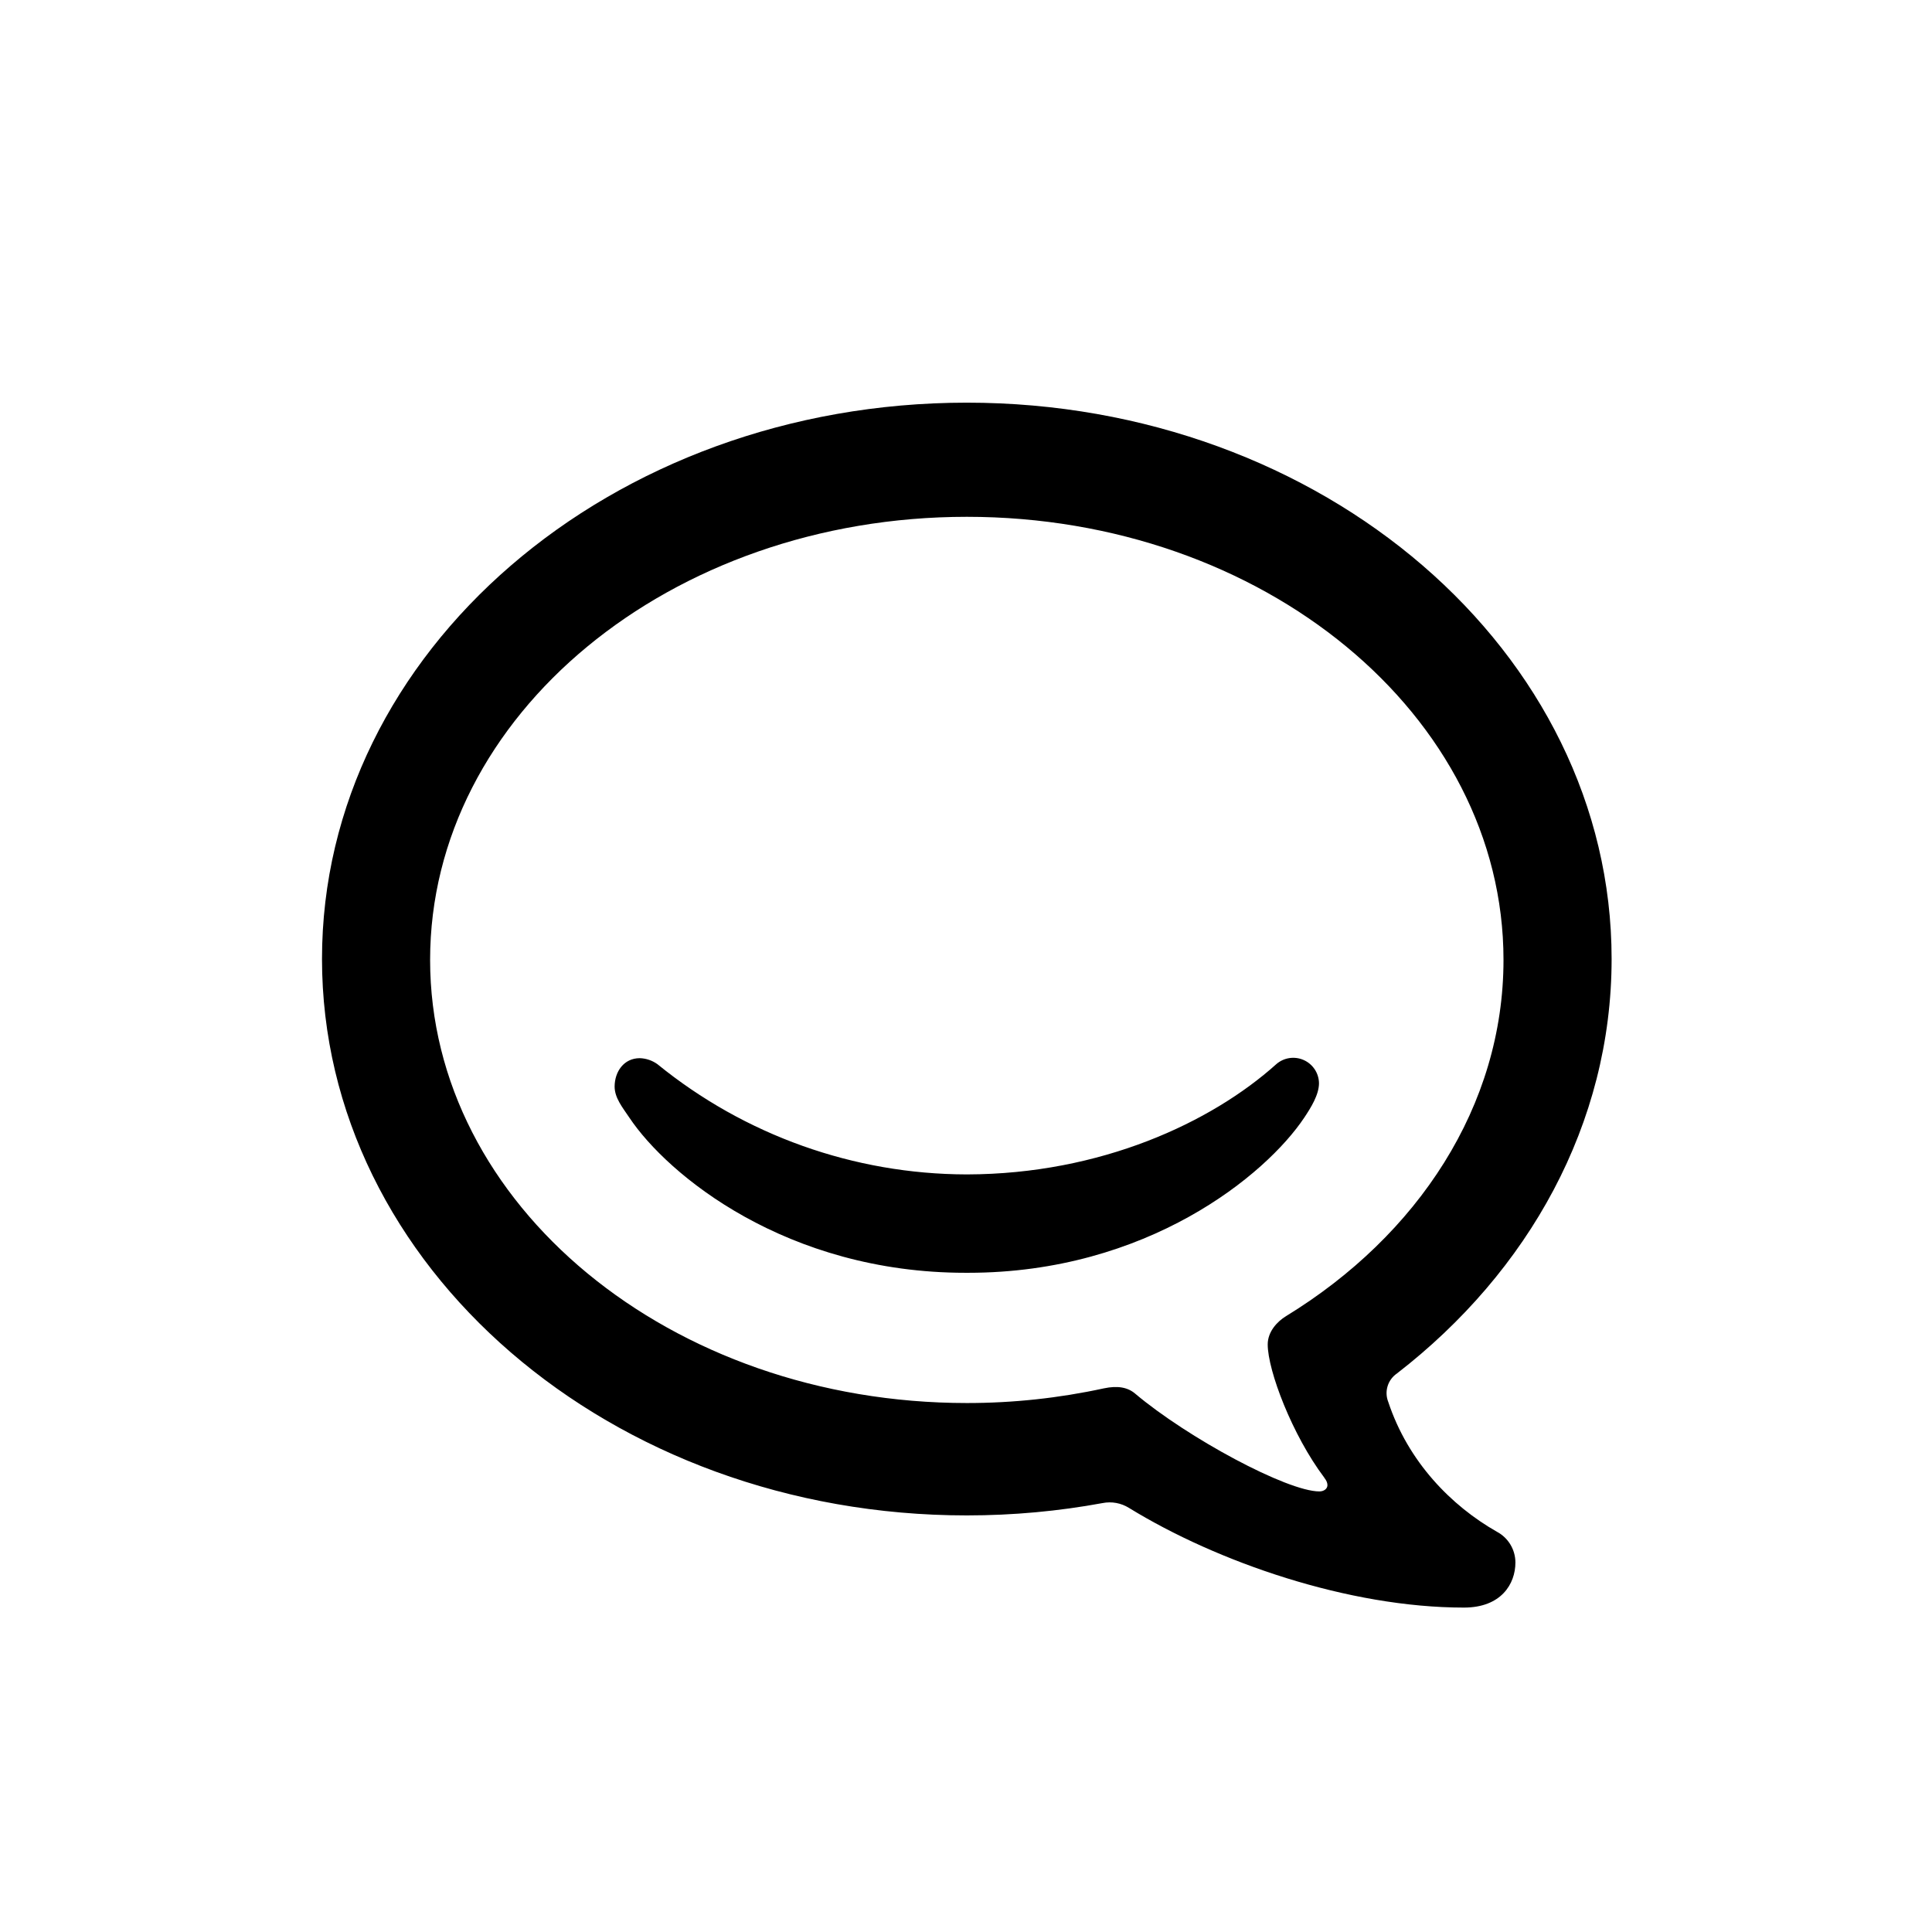
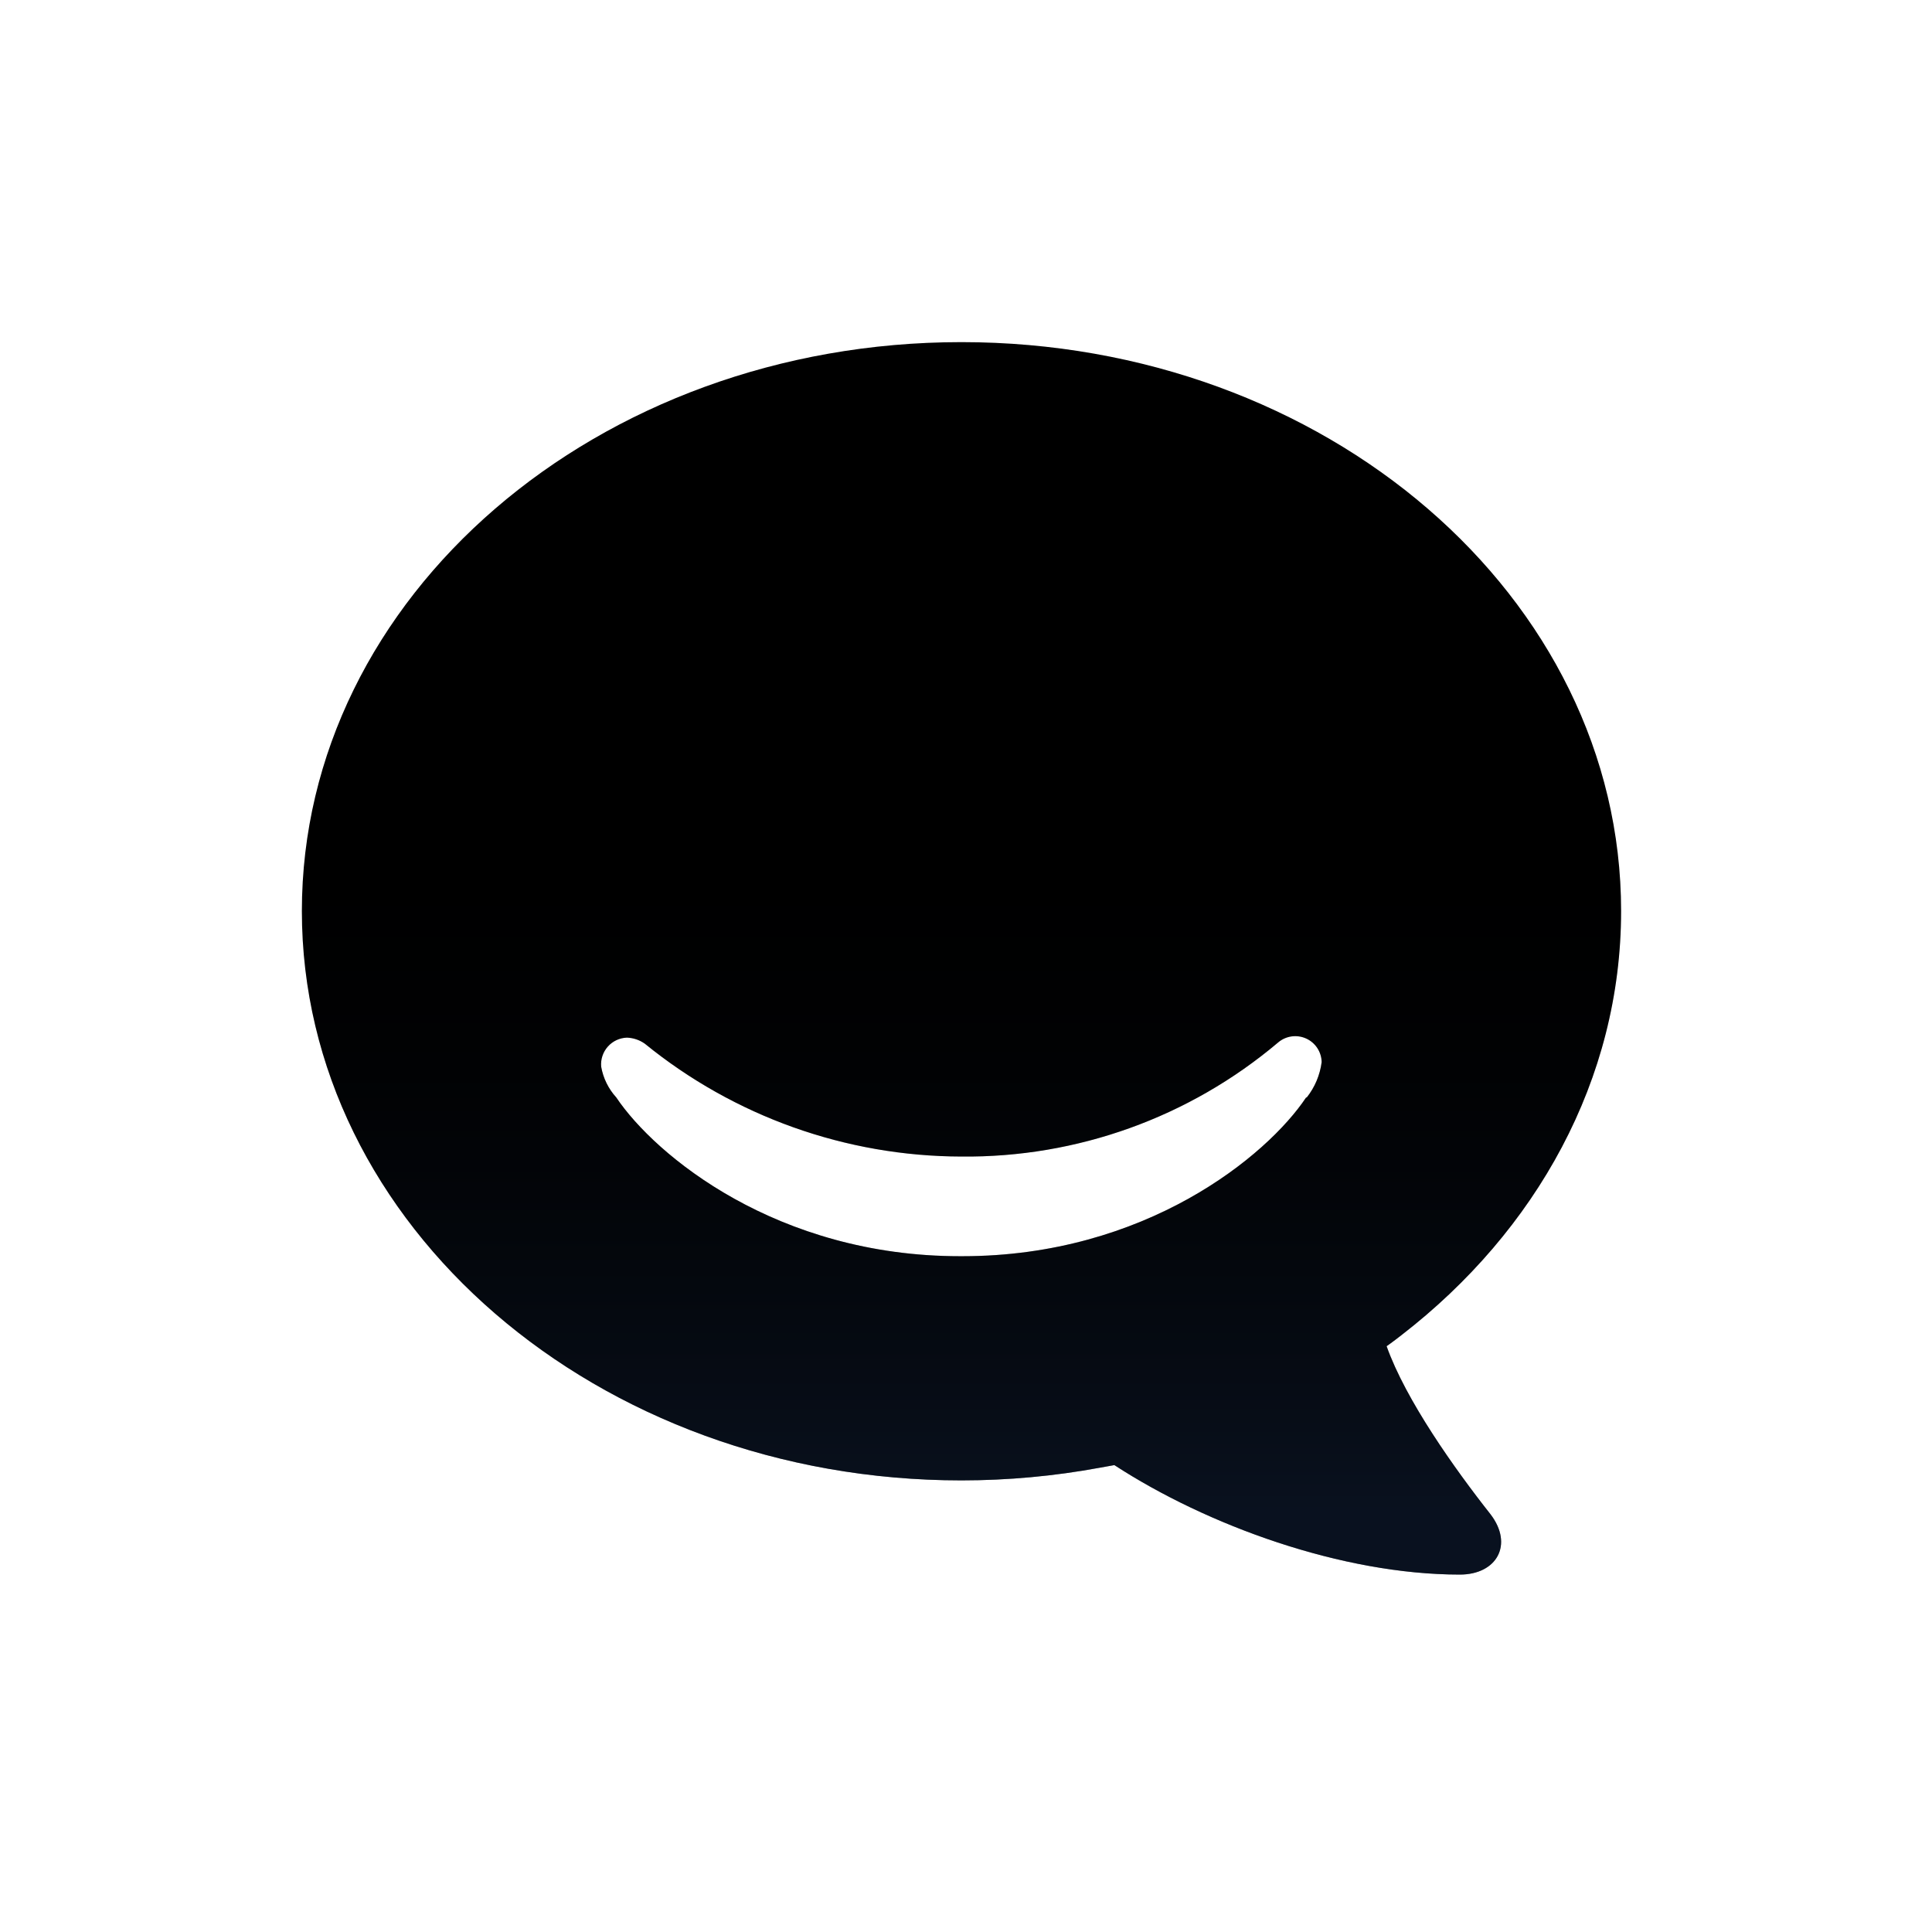
<svg width="24" height="24" viewBox="0 0 24 24">
-   <path d="M16.45 18.356c.026.033.04.062.04.093 0 .046-.045.078-.1.078-.401 0-1.638-.666-2.289-1.215-.089-.076-.213-.103-.39-.065a7.994 7.994 0 0 1-1.7.182c-3.683 0-6.668-2.464-6.668-5.505 0-3.04 2.985-5.504 6.667-5.504s6.667 2.464 6.667 5.504c0 1.814-1.063 3.423-2.702 4.426-.11.067-.227.193-.227.351 0 .324.304 1.126.703 1.655zm2.145.672c-.566-.322-1.103-.868-1.35-1.614a.295.295 0 0 1 .108-.352c1.637-1.266 2.667-3.103 2.667-5.15 0-3.816-3.586-6.91-8.01-6.91-4.424 0-8.01 3.094-8.01 6.91 0 3.819 3.586 6.913 8.01 6.913.578 0 1.142-.053 1.685-.153a.453.453 0 0 1 .33.06c1.097.674 2.73 1.238 4.161 1.238.461 0 .639-.293.639-.56a.433.433 0 0 0-.23-.382zm-2.21-5.572a.32.32 0 0 0-.53-.237c-.807.725-2.18 1.366-3.841 1.37h-.007a6.105 6.105 0 0 1-3.841-1.37.398.398 0 0 0-.218-.074c-.198 0-.312.167-.313.352 0 .143.1.262.182.385.477.715 1.953 1.929 4.176 1.929h.035c2.222 0 3.699-1.214 4.175-1.929.082-.123.182-.283.182-.426" fill="currentColor" fill-rule="evenodd" />
+   <defs>
+     <linearGradient x1="50%" y1="107%" x2="50%" y2="38.7%" id="a">
+       <stop stop-color="#172B4D" offset="18%" stop-opacity=".4" />
+       <stop stop-color="currentColor" offset="100%" stop-opacity="0" />
+     </linearGradient>
+   </defs>
+   <g fill-rule="evenodd">
+     <path d="M17.225 16.723s.07-.048.185-.138c1.675-1.295 2.728-3.175 2.728-5.268 0-3.902-3.67-7.067-8.195-7.067S3.75 7.415 3.75 11.317c0 3.903 3.668 7.073 8.193 7.073.577 0 1.154-.053 1.722-.158l.178-.032c1.152.75 2.827 1.36 4.292 1.36.458 0 .67-.372.38-.75-.442-.56-1.052-1.417-1.29-2.087zm-1-3.09c-.487.73-2 1.972-4.27 1.972h-.03c-2.272 0-3.785-1.25-4.27-1.973a.763.763 0 0 1-.187-.382.332.332 0 0 1 .32-.36.41.41 0 0 1 .222.075 6.25 6.25 0 0 0 3.93 1.402 6 6 0 0 0 3.935-1.415.328.328 0 0 1 .543.242.893.893 0 0 1-.185.439h-.008z" fill="currentColor" />
+     <path d="M13.475 12.473s.07-.048.185-.138c1.675-1.295 2.727-3.175 2.727-5.268C16.387 3.165 12.717 0 8.193 0 3.668 0 0 3.165 0 7.067c0 3.903 3.667 7.073 8.193 7.073.577 0 1.154-.053 1.722-.158l.178-.032c1.152.75 2.827 1.36 4.292 1.36.457 0 .67-.373.38-.75-.443-.56-1.053-1.418-1.29-2.088zm-1-3.09c-.487.73-2 1.972-4.27 1.972h-.03c-2.273 0-3.785-1.25-4.27-1.973A.763.763 0 0 1 3.717 9a.332.332 0 0 1 .32-.36c.08.003.158.029.223.075a6.25 6.25 0 0 0 3.93 1.402 6 6 0 0 0 3.935-1.415.328.328 0 0 1 .543.242.893.893 0 0 1-.185.439h-.008z" fill="url(#a)" transform="translate(3.75 4.25)" />
+   </g>
</svg>
